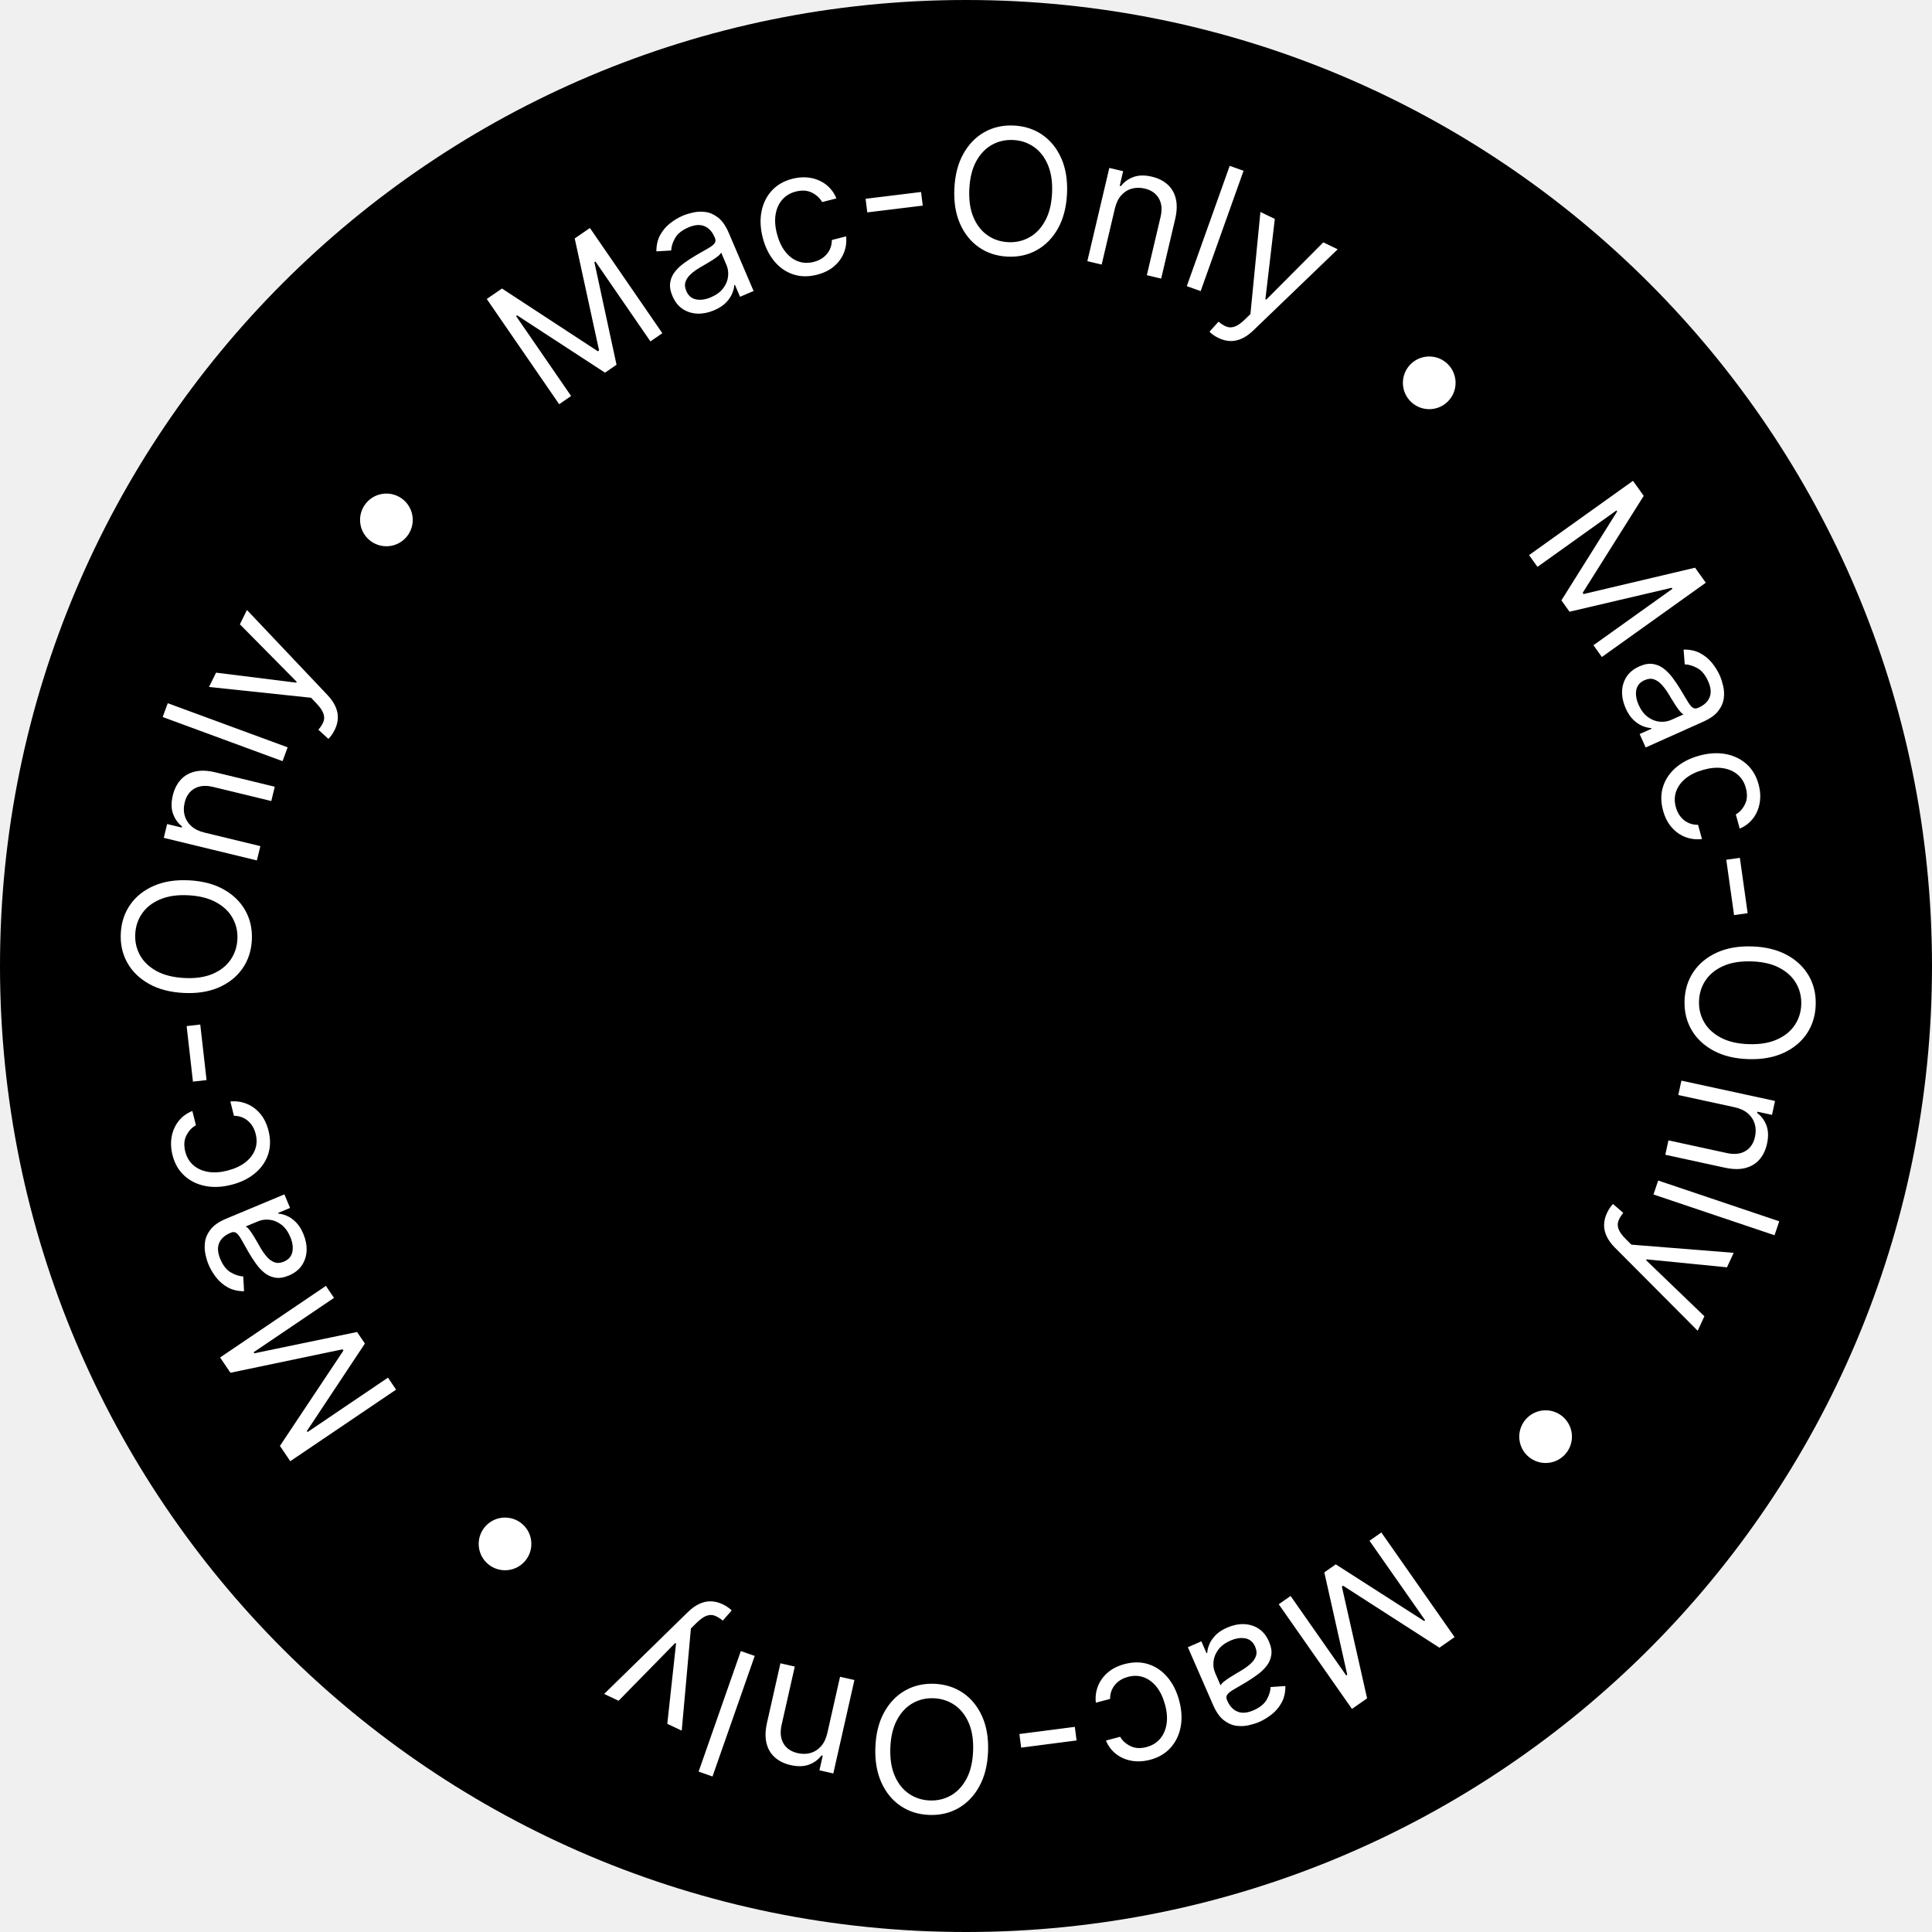
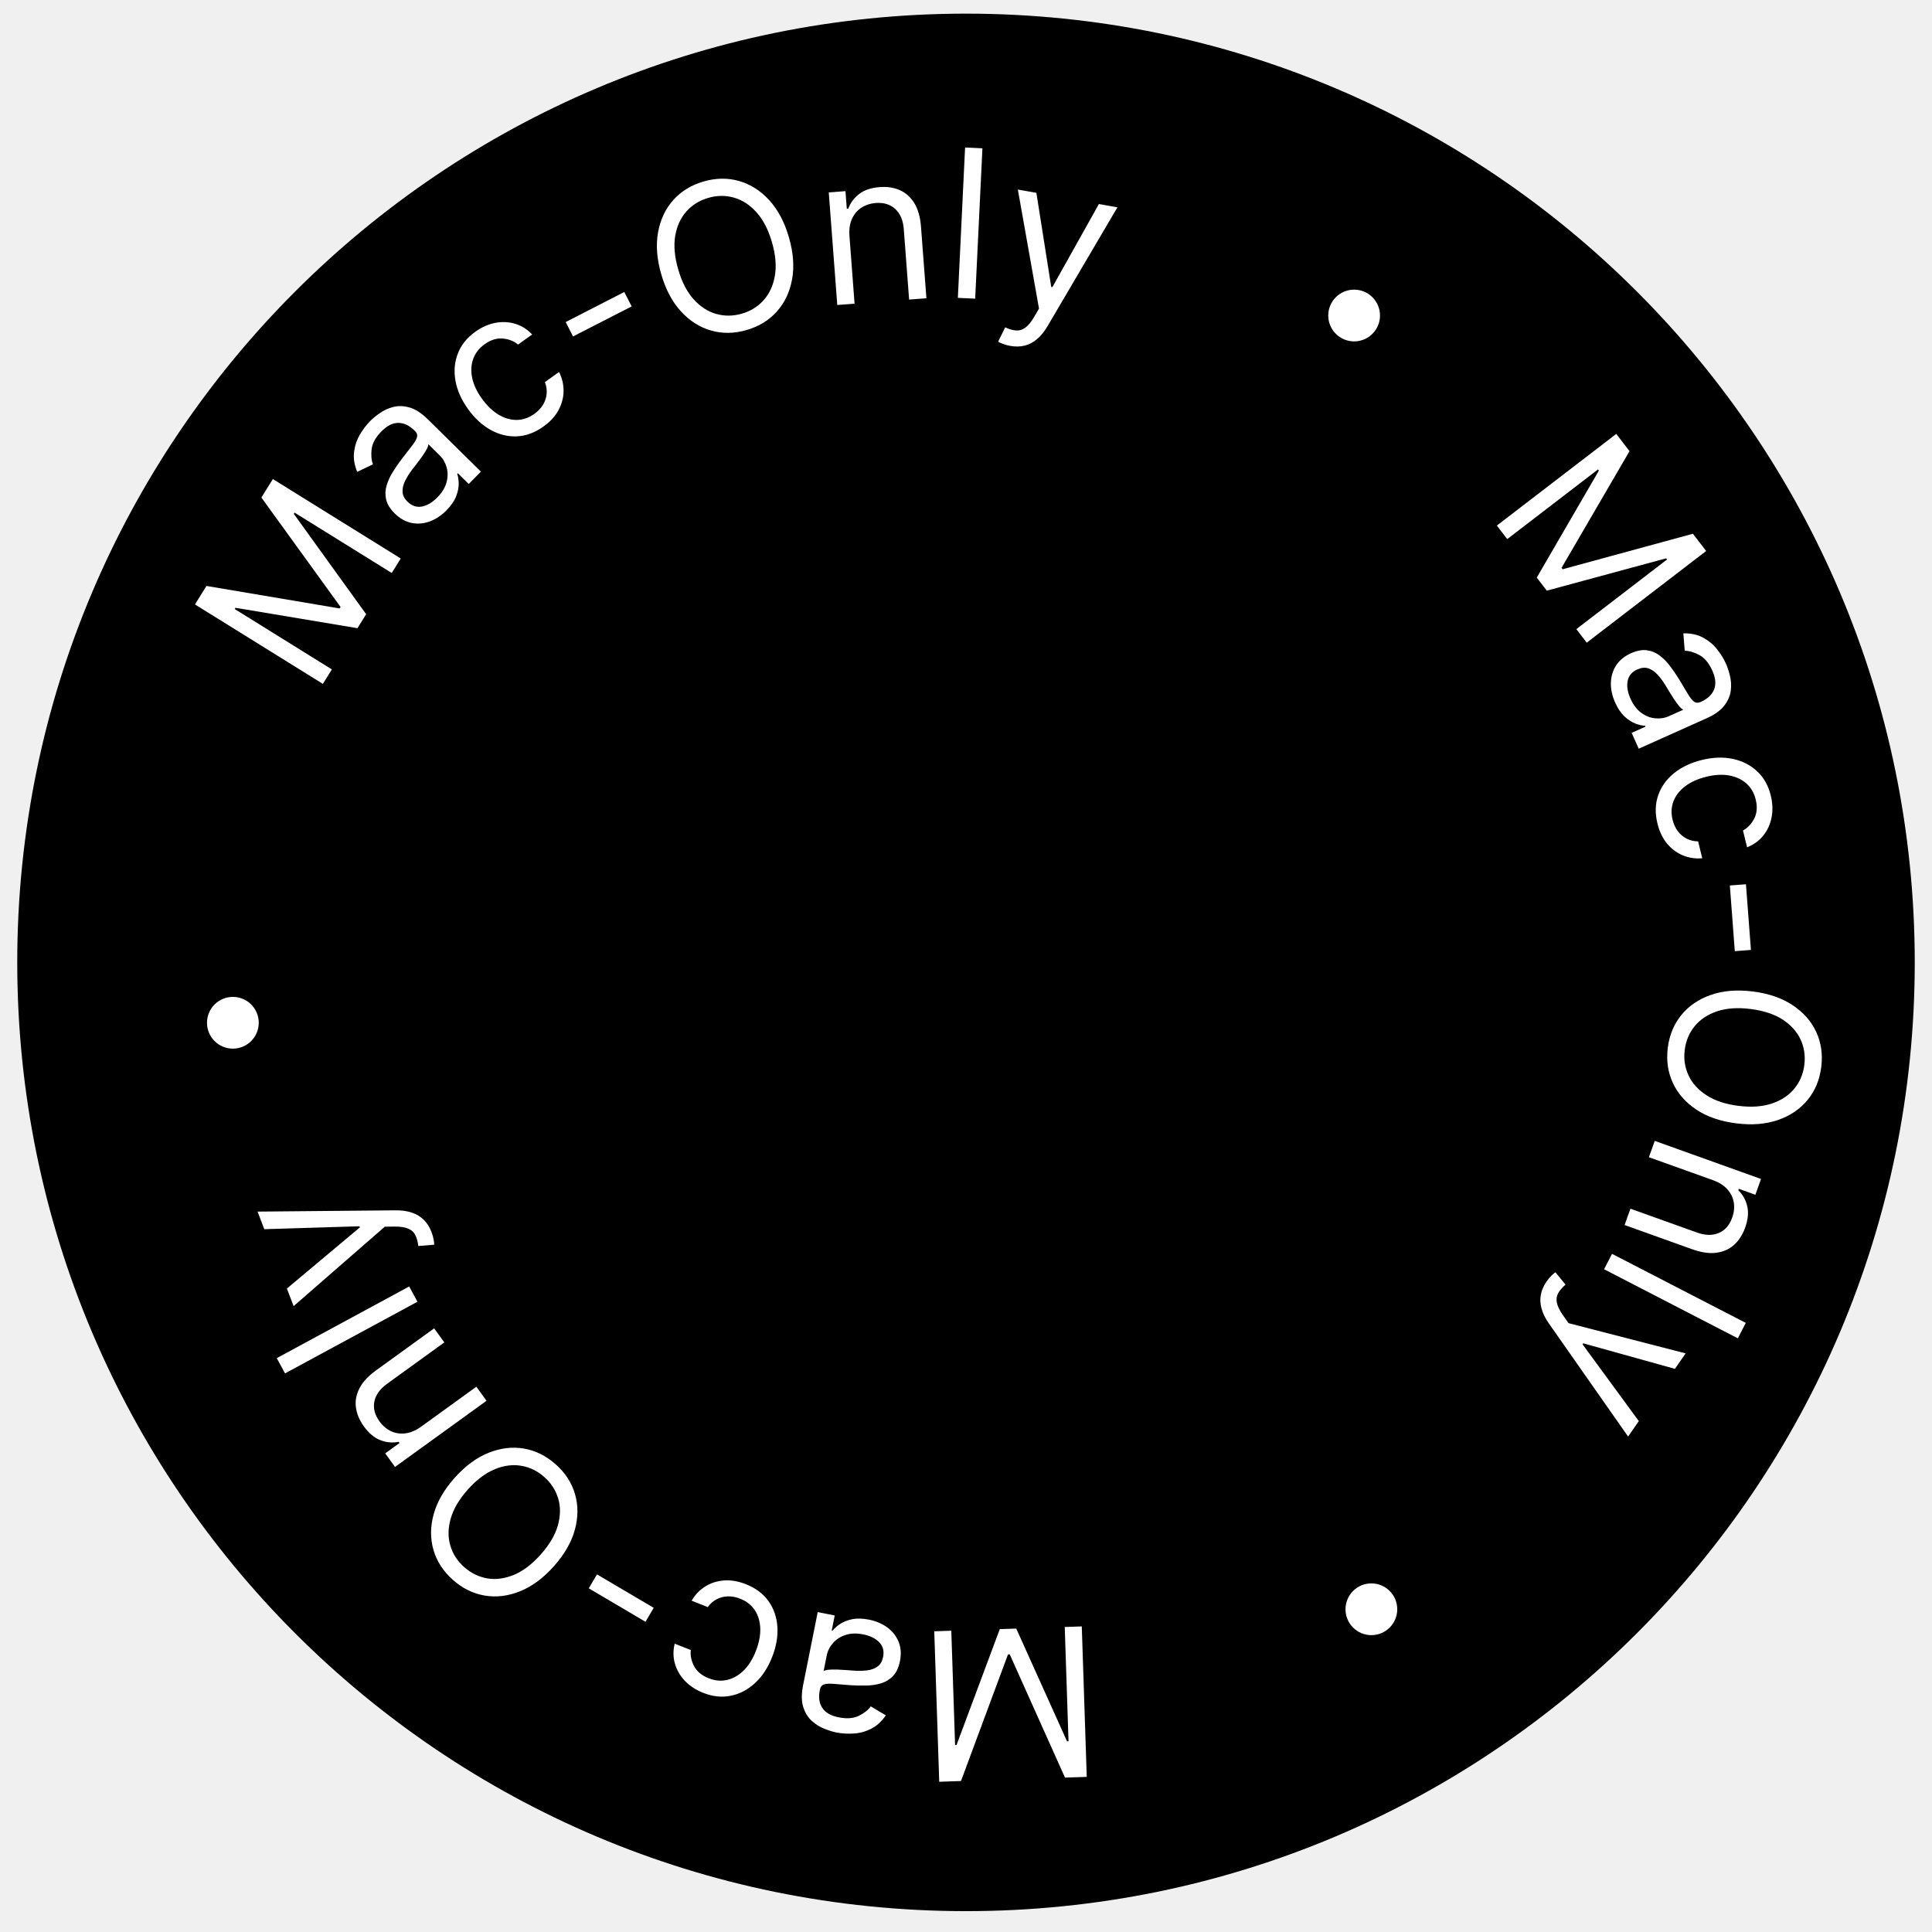
- <svg xmlns="http://www.w3.org/2000/svg" width="110" height="110" viewBox="0 0 110 110" fill="none">
-   <circle cx="55" cy="55" r="55" fill="black" />
-   <path d="M82.818 93.21L81.956 93.813L76.47 90.284L76.4 90.333L77.837 96.696L76.975 97.299L72.806 91.34L73.481 90.868L76.649 95.395L76.707 95.354L75.401 89.524L76.053 89.068L81.083 92.292L81.141 92.251L77.973 87.724L78.648 87.252L82.818 93.21ZM69.872 92.668C70.189 92.53 70.502 92.464 70.812 92.471C71.124 92.479 71.405 92.564 71.656 92.726C71.909 92.889 72.106 93.134 72.248 93.46C72.373 93.746 72.418 94.003 72.383 94.23C72.349 94.459 72.259 94.666 72.115 94.85C71.971 95.035 71.796 95.202 71.59 95.351C71.382 95.504 71.169 95.646 70.951 95.778C70.664 95.949 70.43 96.086 70.25 96.188C70.069 96.293 69.945 96.389 69.881 96.477C69.813 96.566 69.807 96.672 69.861 96.796L69.872 96.822C70.012 97.143 70.209 97.354 70.463 97.455C70.714 97.557 71.016 97.531 71.37 97.377C71.737 97.217 71.989 97.011 72.127 96.759C72.265 96.508 72.337 96.272 72.342 96.053L73.185 95.995C73.187 96.356 73.117 96.668 72.974 96.932C72.829 97.199 72.643 97.423 72.414 97.603C72.184 97.786 71.943 97.932 71.692 98.042C71.531 98.112 71.338 98.173 71.113 98.225C70.886 98.28 70.65 98.292 70.403 98.26C70.155 98.229 69.914 98.124 69.68 97.944C69.447 97.764 69.243 97.476 69.07 97.079L67.632 93.786L68.4 93.45L68.695 94.127L68.734 94.11C68.739 93.979 68.775 93.825 68.843 93.648C68.91 93.472 69.026 93.296 69.19 93.121C69.354 92.946 69.581 92.795 69.872 92.668ZM70.056 93.409C69.752 93.542 69.522 93.713 69.366 93.924C69.208 94.135 69.117 94.358 69.093 94.593C69.067 94.829 69.099 95.052 69.19 95.26L69.497 95.963C69.513 95.909 69.568 95.842 69.665 95.761C69.76 95.684 69.874 95.602 70.007 95.515C70.138 95.432 70.268 95.352 70.395 95.276C70.52 95.203 70.622 95.143 70.7 95.097C70.888 94.983 71.056 94.859 71.204 94.725C71.351 94.594 71.452 94.448 71.508 94.286C71.563 94.128 71.548 93.951 71.463 93.756C71.346 93.489 71.159 93.33 70.902 93.28C70.644 93.233 70.362 93.276 70.056 93.409ZM64.027 94.746C64.522 94.615 64.978 94.618 65.397 94.756C65.816 94.894 66.176 95.143 66.477 95.501C66.779 95.859 66.999 96.302 67.139 96.828C67.282 97.363 67.309 97.862 67.222 98.324C67.132 98.788 66.941 99.184 66.648 99.509C66.353 99.838 65.968 100.065 65.492 100.192C65.122 100.29 64.769 100.311 64.435 100.253C64.102 100.195 63.807 100.067 63.551 99.871C63.295 99.674 63.101 99.418 62.967 99.1L63.777 98.885C63.903 99.108 64.097 99.284 64.359 99.413C64.619 99.545 64.928 99.563 65.285 99.468C65.6 99.384 65.855 99.228 66.049 99C66.242 98.775 66.365 98.496 66.418 98.163C66.47 97.833 66.443 97.469 66.337 97.071C66.228 96.664 66.07 96.326 65.862 96.058C65.651 95.791 65.405 95.605 65.125 95.501C64.843 95.397 64.541 95.388 64.221 95.474C64.011 95.53 63.829 95.617 63.677 95.736C63.525 95.855 63.408 95.999 63.325 96.168C63.243 96.337 63.202 96.524 63.203 96.73L62.393 96.945C62.356 96.622 62.395 96.311 62.509 96.014C62.622 95.719 62.806 95.46 63.062 95.235C63.317 95.013 63.638 94.85 64.027 94.746ZM58.141 99.503L58.04 98.728L61.196 98.32L61.296 99.094L58.141 99.503ZM49.84 99.478C49.87 98.711 50.034 98.054 50.332 97.507C50.63 96.959 51.027 96.543 51.521 96.259C52.015 95.975 52.572 95.844 53.192 95.868C53.812 95.892 54.357 96.065 54.828 96.386C55.299 96.707 55.662 97.153 55.917 97.722C56.173 98.29 56.285 98.958 56.256 99.725C56.227 100.491 56.063 101.148 55.764 101.696C55.466 102.244 55.07 102.659 54.575 102.944C54.081 103.228 53.524 103.358 52.904 103.334C52.285 103.31 51.739 103.138 51.268 102.816C50.797 102.495 50.434 102.05 50.179 101.481C49.924 100.912 49.811 100.244 49.84 99.478ZM50.692 99.51C50.668 100.14 50.753 100.675 50.946 101.116C51.138 101.557 51.408 101.895 51.757 102.131C52.103 102.368 52.496 102.494 52.936 102.511C53.376 102.528 53.779 102.432 54.145 102.223C54.508 102.015 54.803 101.698 55.031 101.273C55.256 100.848 55.38 100.321 55.404 99.692C55.429 99.063 55.345 98.528 55.154 98.087C54.96 97.646 54.69 97.307 54.343 97.071C53.995 96.835 53.6 96.708 53.16 96.691C52.72 96.674 52.319 96.77 51.955 96.979C51.589 97.188 51.294 97.504 51.069 97.929C50.842 98.354 50.716 98.881 50.692 99.51ZM47.106 98.669L47.829 95.468L48.647 95.653L47.445 100.973L46.655 100.795L46.843 99.963L46.774 99.948C46.588 100.19 46.35 100.364 46.059 100.471C45.767 100.58 45.42 100.589 45.019 100.498C44.658 100.417 44.36 100.272 44.123 100.063C43.886 99.856 43.726 99.587 43.643 99.255C43.559 98.926 43.569 98.535 43.671 98.082L44.434 94.701L45.252 94.886L44.501 98.211C44.407 98.629 44.442 98.979 44.606 99.262C44.77 99.546 45.041 99.731 45.42 99.817C45.681 99.876 45.927 99.872 46.158 99.805C46.387 99.738 46.585 99.609 46.751 99.418C46.918 99.228 47.036 98.978 47.106 98.669ZM39.776 100.868L42.18 94.004L42.971 94.281L40.567 101.145L39.776 100.868ZM41.15 91.342C41.278 91.403 41.388 91.468 41.478 91.537C41.569 91.604 41.63 91.656 41.659 91.694L41.151 92.27C40.989 92.136 40.834 92.042 40.687 91.988C40.54 91.934 40.385 91.938 40.222 91.999C40.058 92.058 39.871 92.191 39.66 92.398L39.337 92.716L38.815 98.535L37.993 98.146L38.491 93.573L38.44 93.549L35.22 96.834L34.398 96.445L39.164 91.786C39.379 91.576 39.595 91.42 39.813 91.319C40.032 91.216 40.253 91.167 40.476 91.173C40.696 91.177 40.921 91.234 41.15 91.342Z" fill="white" />
-   <path d="M16.527 83.195L15.938 82.324L19.553 76.895L19.506 76.824L13.12 78.159L12.531 77.289L18.555 73.214L19.017 73.896L14.44 76.992L14.48 77.051L20.33 75.838L20.776 76.496L17.473 81.475L17.512 81.534L22.089 78.438L22.551 79.12L16.527 83.195ZM17.274 70.259C17.407 70.578 17.468 70.893 17.457 71.203C17.443 71.514 17.353 71.794 17.188 72.043C17.02 72.292 16.773 72.486 16.445 72.623C16.157 72.743 15.899 72.784 15.673 72.745C15.444 72.707 15.239 72.615 15.056 72.468C14.874 72.321 14.71 72.143 14.564 71.934C14.415 71.725 14.276 71.51 14.148 71.289C13.981 70.999 13.848 70.764 13.749 70.582C13.646 70.399 13.552 70.274 13.465 70.208C13.377 70.139 13.271 70.131 13.147 70.183L13.121 70.194C12.797 70.329 12.583 70.522 12.478 70.774C12.372 71.024 12.393 71.327 12.542 71.683C12.696 72.052 12.898 72.308 13.148 72.45C13.397 72.592 13.631 72.667 13.85 72.676L13.895 73.519C13.534 73.516 13.223 73.441 12.961 73.293C12.697 73.145 12.476 72.955 12.3 72.723C12.12 72.49 11.977 72.247 11.872 71.994C11.804 71.832 11.746 71.638 11.698 71.412C11.646 71.185 11.639 70.948 11.674 70.702C11.709 70.454 11.818 70.215 12.002 69.984C12.185 69.754 12.476 69.555 12.876 69.388L16.192 68.002L16.515 68.775L15.834 69.06L15.85 69.099C15.981 69.106 16.134 69.145 16.31 69.215C16.486 69.285 16.66 69.404 16.832 69.57C17.004 69.737 17.152 69.966 17.274 70.259ZM16.53 70.432C16.402 70.126 16.234 69.893 16.027 69.734C15.818 69.572 15.596 69.477 15.361 69.45C15.126 69.42 14.903 69.449 14.693 69.537L13.986 69.832C14.039 69.849 14.105 69.906 14.184 70.003C14.26 70.1 14.341 70.215 14.425 70.349C14.506 70.482 14.584 70.613 14.658 70.741C14.729 70.868 14.787 70.97 14.833 71.049C14.943 71.239 15.064 71.409 15.196 71.559C15.325 71.708 15.47 71.811 15.63 71.87C15.788 71.927 15.965 71.915 16.161 71.833C16.43 71.721 16.591 71.536 16.646 71.28C16.697 71.022 16.659 70.74 16.53 70.432ZM15.289 64.383C15.412 64.879 15.402 65.335 15.257 65.752C15.112 66.169 14.858 66.525 14.495 66.82C14.132 67.116 13.686 67.33 13.158 67.461C12.62 67.596 12.121 67.615 11.661 67.52C11.198 67.423 10.806 67.226 10.485 66.928C10.161 66.628 9.94 66.239 9.821 65.761C9.728 65.389 9.713 65.036 9.776 64.704C9.84 64.371 9.972 64.078 10.172 63.825C10.373 63.573 10.633 63.382 10.952 63.254L11.155 64.067C10.929 64.189 10.75 64.38 10.617 64.64C10.481 64.898 10.458 65.207 10.548 65.565C10.627 65.882 10.779 66.139 11.004 66.337C11.226 66.533 11.503 66.66 11.835 66.719C12.164 66.776 12.528 66.755 12.928 66.655C13.336 66.553 13.677 66.4 13.948 66.196C14.218 65.989 14.408 65.747 14.517 65.468C14.625 65.188 14.639 64.886 14.558 64.565C14.506 64.353 14.421 64.171 14.305 64.017C14.188 63.863 14.046 63.743 13.878 63.658C13.711 63.573 13.524 63.53 13.319 63.527L13.116 62.714C13.44 62.682 13.749 62.726 14.045 62.845C14.338 62.962 14.595 63.15 14.816 63.41C15.034 63.668 15.191 63.992 15.289 64.383ZM10.626 58.421L11.402 58.333L11.761 61.495L10.985 61.583L10.626 58.421ZM10.783 50.123C11.548 50.164 12.203 50.338 12.746 50.645C13.289 50.952 13.698 51.355 13.975 51.854C14.251 52.352 14.372 52.911 14.338 53.531C14.305 54.15 14.124 54.693 13.795 55.158C13.466 55.624 13.015 55.98 12.442 56.227C11.869 56.473 11.2 56.575 10.434 56.533C9.668 56.492 9.014 56.318 8.471 56.011C7.928 55.704 7.518 55.301 7.242 54.802C6.966 54.303 6.844 53.745 6.878 53.125C6.912 52.506 7.093 51.963 7.422 51.497C7.75 51.032 8.201 50.676 8.774 50.429C9.347 50.183 10.017 50.081 10.783 50.123ZM10.736 50.974C10.107 50.939 9.571 51.016 9.127 51.203C8.683 51.387 8.34 51.652 8.099 51.997C7.857 52.339 7.724 52.73 7.701 53.17C7.677 53.609 7.766 54.014 7.969 54.383C8.172 54.75 8.484 55.05 8.905 55.284C9.326 55.515 9.851 55.648 10.48 55.682C11.109 55.717 11.645 55.642 12.089 55.457C12.533 55.27 12.876 55.005 13.117 54.663C13.359 54.318 13.492 53.926 13.516 53.486C13.54 53.046 13.45 52.643 13.247 52.276C13.044 51.907 12.732 51.607 12.311 51.376C11.89 51.142 11.365 51.008 10.736 50.974ZM11.635 47.402L14.824 48.175L14.626 48.989L9.325 47.704L9.516 46.917L10.344 47.118L10.361 47.049C10.122 46.859 9.952 46.618 9.85 46.326C9.745 46.032 9.742 45.686 9.839 45.285C9.926 44.926 10.076 44.63 10.288 44.397C10.498 44.163 10.77 44.007 11.103 43.929C11.434 43.851 11.825 43.867 12.276 43.976L15.644 44.793L15.446 45.607L12.133 44.804C11.717 44.703 11.366 44.732 11.081 44.892C10.794 45.052 10.605 45.32 10.514 45.697C10.45 45.957 10.45 46.203 10.514 46.435C10.577 46.665 10.703 46.865 10.891 47.035C11.079 47.205 11.326 47.327 11.635 47.402ZM9.552 40.038L16.377 42.55L16.087 43.337L9.262 40.824L9.552 40.038ZM19.054 41.562C18.992 41.689 18.925 41.798 18.855 41.887C18.786 41.977 18.733 42.037 18.695 42.066L18.127 41.548C18.264 41.389 18.36 41.236 18.416 41.089C18.473 40.943 18.471 40.788 18.412 40.624C18.356 40.459 18.226 40.27 18.023 40.056L17.71 39.727L11.9 39.113L12.302 38.298L16.866 38.868L16.891 38.817L13.658 35.546L14.06 34.73L18.643 39.569C18.849 39.787 19.001 40.006 19.099 40.226C19.199 40.447 19.244 40.668 19.235 40.891C19.227 41.111 19.166 41.334 19.054 41.562Z" fill="white" />
-   <path d="M27.714 17.023L28.58 16.427L34.039 19.999L34.109 19.951L32.722 13.576L33.588 12.981L37.711 18.972L37.033 19.439L33.9 14.887L33.842 14.927L35.102 20.767L34.447 21.218L29.442 17.955L29.383 17.995L32.516 22.547L31.837 23.014L27.714 17.023ZM40.656 17.668C40.339 17.803 40.024 17.866 39.714 17.857C39.403 17.846 39.123 17.758 38.873 17.595C38.622 17.429 38.426 17.183 38.287 16.856C38.164 16.569 38.122 16.312 38.159 16.085C38.195 15.856 38.286 15.65 38.432 15.466C38.577 15.283 38.754 15.118 38.961 14.97C39.17 14.819 39.384 14.679 39.604 14.549C39.892 14.38 40.127 14.245 40.308 14.145C40.49 14.041 40.614 13.946 40.68 13.859C40.748 13.77 40.755 13.664 40.702 13.54L40.691 13.514C40.554 13.192 40.359 12.979 40.106 12.876C39.856 12.771 39.553 12.795 39.198 12.947C38.83 13.104 38.576 13.307 38.436 13.557C38.295 13.808 38.222 14.043 38.215 14.262L37.372 14.312C37.372 13.952 37.445 13.64 37.59 13.377C37.737 13.112 37.925 12.89 38.156 12.712C38.387 12.53 38.63 12.386 38.882 12.278C39.043 12.21 39.237 12.15 39.462 12.1C39.689 12.047 39.926 12.037 40.172 12.071C40.42 12.104 40.661 12.212 40.892 12.393C41.124 12.575 41.325 12.865 41.495 13.264L42.906 16.569L42.135 16.898L41.845 16.218L41.806 16.235C41.8 16.366 41.763 16.52 41.694 16.696C41.625 16.872 41.508 17.047 41.342 17.221C41.177 17.394 40.948 17.543 40.656 17.668ZM40.479 16.925C40.783 16.795 41.015 16.625 41.173 16.416C41.333 16.207 41.426 15.984 41.452 15.749C41.48 15.513 41.449 15.291 41.36 15.082L41.059 14.376C41.043 14.429 40.987 14.496 40.889 14.576C40.794 14.653 40.679 14.734 40.545 14.819C40.413 14.902 40.283 14.98 40.156 15.055C40.029 15.127 39.927 15.186 39.849 15.232C39.66 15.344 39.491 15.466 39.342 15.599C39.194 15.729 39.091 15.875 39.034 16.036C38.977 16.194 38.991 16.37 39.075 16.567C39.189 16.834 39.374 16.995 39.631 17.047C39.889 17.097 40.172 17.056 40.479 16.925ZM46.52 15.641C46.024 15.768 45.568 15.761 45.15 15.618C44.732 15.476 44.375 15.225 44.077 14.863C43.779 14.502 43.562 14.058 43.427 13.531C43.289 12.994 43.267 12.495 43.358 12.034C43.452 11.57 43.647 11.177 43.943 10.854C44.241 10.528 44.628 10.304 45.105 10.182C45.477 10.087 45.829 10.07 46.163 10.131C46.496 10.192 46.79 10.322 47.044 10.521C47.297 10.72 47.49 10.979 47.62 11.297L46.808 11.505C46.685 11.28 46.492 11.102 46.231 10.971C45.972 10.837 45.664 10.816 45.306 10.908C44.99 10.989 44.733 11.143 44.537 11.369C44.343 11.592 44.217 11.87 44.161 12.202C44.106 12.532 44.129 12.896 44.232 13.295C44.336 13.703 44.492 14.042 44.698 14.312C44.906 14.581 45.15 14.769 45.429 14.876C45.71 14.982 46.012 14.994 46.333 14.912C46.544 14.858 46.726 14.772 46.879 14.655C47.032 14.537 47.151 14.394 47.235 14.226C47.319 14.058 47.361 13.871 47.362 13.665L48.174 13.457C48.208 13.781 48.167 14.091 48.05 14.387C47.934 14.681 47.747 14.939 47.489 15.162C47.233 15.381 46.91 15.541 46.52 15.641ZM52.442 10.931L52.537 11.707L49.379 12.093L49.284 11.318L52.442 10.931ZM60.751 11.034C60.714 11.8 60.544 12.456 60.24 13C59.937 13.545 59.536 13.957 59.039 14.236C58.542 14.516 57.984 14.641 57.365 14.611C56.745 14.581 56.201 14.403 55.734 14.077C55.266 13.751 54.907 13.302 54.657 12.731C54.407 12.16 54.301 11.491 54.338 10.725C54.375 9.958 54.545 9.303 54.849 8.758C55.153 8.214 55.553 7.802 56.05 7.522C56.547 7.243 57.105 7.118 57.725 7.148C58.344 7.178 58.888 7.356 59.356 7.682C59.823 8.008 60.182 8.456 60.432 9.028C60.682 9.599 60.788 10.268 60.751 11.034ZM59.9 10.993C59.93 10.364 59.85 9.828 59.661 9.385C59.474 8.942 59.207 8.601 58.861 8.362C58.517 8.122 58.125 7.992 57.685 7.971C57.245 7.95 56.841 8.041 56.474 8.247C56.108 8.452 55.81 8.766 55.578 9.188C55.349 9.611 55.22 10.137 55.189 10.766C55.159 11.395 55.237 11.931 55.425 12.373C55.614 12.816 55.881 13.157 56.225 13.397C56.571 13.636 56.964 13.767 57.404 13.788C57.844 13.809 58.247 13.717 58.612 13.512C58.98 13.307 59.278 12.993 59.507 12.57C59.739 12.148 59.87 11.622 59.9 10.993ZM63.477 11.869L62.724 15.063L61.908 14.87L63.16 9.561L63.947 9.747L63.752 10.576L63.821 10.593C64.009 10.352 64.249 10.18 64.541 10.076C64.834 9.97 65.18 9.964 65.582 10.059C65.941 10.144 66.238 10.291 66.473 10.502C66.708 10.711 66.866 10.982 66.946 11.314C67.026 11.645 67.013 12.036 66.906 12.487L66.112 15.861L65.296 15.668L66.078 12.35C66.176 11.933 66.144 11.583 65.982 11.299C65.821 11.013 65.552 10.825 65.174 10.736C64.913 10.675 64.667 10.677 64.436 10.741C64.206 10.806 64.007 10.933 63.839 11.122C63.67 11.311 63.55 11.56 63.477 11.869ZM70.803 9.723L68.361 16.574L67.571 16.292L70.014 9.442L70.803 9.723ZM69.37 19.241C69.243 19.18 69.134 19.114 69.044 19.044C68.953 18.977 68.893 18.924 68.864 18.886L69.377 18.314C69.537 18.449 69.691 18.545 69.838 18.6C69.985 18.655 70.14 18.652 70.303 18.592C70.468 18.535 70.656 18.403 70.868 18.198L71.194 17.883L71.763 12.068L72.582 12.464L72.047 17.032L72.098 17.057L75.344 13.798L76.163 14.194L71.359 18.814C71.143 19.023 70.925 19.176 70.707 19.276C70.487 19.377 70.265 19.424 70.043 19.417C69.823 19.41 69.598 19.352 69.37 19.241Z" fill="white" />
-   <path d="M92.975 27.377L93.587 28.232L90.112 33.752L90.161 33.822L96.51 32.323L97.121 33.178L91.204 37.407L90.725 36.736L95.221 33.524L95.179 33.466L89.362 34.829L88.9 34.182L92.074 29.12L92.033 29.063L87.537 32.275L87.058 31.605L92.975 27.377ZM92.56 40.328C92.418 40.013 92.35 39.7 92.353 39.389C92.359 39.078 92.442 38.796 92.601 38.543C92.762 38.289 93.005 38.09 93.329 37.945C93.614 37.817 93.871 37.77 94.098 37.803C94.328 37.835 94.535 37.922 94.721 38.065C94.907 38.207 95.075 38.381 95.227 38.585C95.381 38.791 95.525 39.003 95.659 39.221C95.833 39.506 95.972 39.738 96.076 39.917C96.183 40.098 96.28 40.22 96.368 40.284C96.458 40.35 96.564 40.356 96.687 40.301L96.713 40.289C97.033 40.146 97.242 39.947 97.341 39.693C97.441 39.441 97.412 39.139 97.254 38.786C97.091 38.421 96.883 38.171 96.63 38.035C96.377 37.899 96.141 37.83 95.922 37.827L95.856 36.985C96.217 36.979 96.53 37.046 96.795 37.187C97.063 37.329 97.289 37.513 97.471 37.74C97.656 37.969 97.805 38.208 97.917 38.459C97.989 38.619 98.051 38.811 98.105 39.036C98.162 39.262 98.176 39.498 98.147 39.745C98.118 39.994 98.015 40.236 97.837 40.471C97.66 40.706 97.373 40.912 96.978 41.089L93.698 42.558L93.355 41.793L94.03 41.491L94.012 41.452C93.881 41.449 93.727 41.414 93.549 41.348C93.372 41.282 93.195 41.168 93.019 41.006C92.842 40.843 92.689 40.618 92.56 40.328ZM93.299 40.137C93.434 40.44 93.608 40.668 93.82 40.822C94.032 40.979 94.256 41.068 94.492 41.089C94.728 41.113 94.95 41.079 95.157 40.986L95.858 40.672C95.804 40.657 95.737 40.602 95.655 40.506C95.576 40.412 95.493 40.299 95.406 40.167C95.321 40.036 95.24 39.907 95.163 39.781C95.089 39.656 95.028 39.555 94.98 39.478C94.865 39.291 94.74 39.124 94.604 38.977C94.472 38.831 94.325 38.731 94.163 38.677C94.004 38.623 93.827 38.64 93.633 38.727C93.367 38.846 93.21 39.034 93.162 39.292C93.117 39.551 93.163 39.833 93.299 40.137ZM94.689 46.155C94.554 45.662 94.553 45.205 94.688 44.785C94.823 44.365 95.068 44.002 95.424 43.698C95.78 43.394 96.22 43.17 96.745 43.025C97.279 42.878 97.778 42.846 98.24 42.93C98.706 43.016 99.102 43.204 99.43 43.494C99.761 43.786 99.992 44.169 100.123 44.644C100.224 45.014 100.248 45.366 100.192 45.7C100.137 46.035 100.012 46.331 99.818 46.588C99.624 46.845 99.368 47.042 99.052 47.178L98.83 46.37C99.053 46.242 99.227 46.047 99.354 45.784C99.483 45.522 99.499 45.214 99.4 44.858C99.314 44.542 99.156 44.289 98.926 44.097C98.699 43.906 98.419 43.786 98.086 43.735C97.756 43.686 97.392 43.716 96.995 43.826C96.589 43.937 96.252 44.099 95.986 44.309C95.721 44.523 95.537 44.77 95.435 45.051C95.334 45.334 95.327 45.635 95.415 45.955C95.473 46.165 95.562 46.345 95.682 46.496C95.802 46.647 95.947 46.764 96.117 46.844C96.287 46.925 96.474 46.965 96.68 46.962L96.902 47.77C96.579 47.81 96.269 47.774 95.97 47.662C95.675 47.552 95.413 47.37 95.186 47.115C94.962 46.863 94.796 46.543 94.689 46.155ZM99.504 51.993L98.73 52.102L98.287 48.951L99.061 48.842L99.504 51.993ZM99.547 60.302C98.781 60.279 98.122 60.12 97.572 59.826C97.022 59.532 96.603 59.139 96.315 58.648C96.027 58.156 95.892 57.6 95.911 56.98C95.93 56.36 96.098 55.813 96.416 55.339C96.734 54.866 97.176 54.499 97.743 54.239C98.31 53.98 98.977 53.861 99.743 53.885C100.51 53.908 101.168 54.067 101.718 54.361C102.268 54.655 102.687 55.048 102.976 55.54C103.264 56.032 103.398 56.588 103.379 57.208C103.36 57.828 103.192 58.374 102.874 58.848C102.557 59.321 102.115 59.688 101.548 59.948C100.981 60.208 100.314 60.326 99.547 60.302ZM99.573 59.45C100.203 59.47 100.737 59.381 101.177 59.183C101.616 58.988 101.952 58.715 102.186 58.365C102.419 58.017 102.542 57.623 102.556 57.183C102.569 56.742 102.47 56.34 102.259 55.976C102.047 55.614 101.728 55.322 101.301 55.098C100.875 54.876 100.347 54.756 99.717 54.737C99.088 54.718 98.553 54.806 98.114 55.001C97.674 55.198 97.338 55.471 97.105 55.819C96.871 56.169 96.748 56.565 96.735 57.005C96.721 57.445 96.82 57.846 97.032 58.208C97.243 58.572 97.562 58.864 97.989 59.086C98.416 59.31 98.944 59.431 99.573 59.45ZM98.761 63.042L95.554 62.346L95.732 61.527L101.062 62.684L100.891 63.476L100.058 63.295L100.043 63.364C100.286 63.548 100.463 63.785 100.572 64.075C100.683 64.366 100.695 64.712 100.608 65.115C100.529 65.476 100.387 65.775 100.18 66.014C99.975 66.253 99.707 66.415 99.376 66.501C99.048 66.587 98.656 66.581 98.203 66.483L94.816 65.747L94.994 64.928L98.325 65.651C98.744 65.742 99.094 65.704 99.375 65.538C99.658 65.371 99.841 65.099 99.923 64.719C99.98 64.458 99.974 64.212 99.905 63.981C99.836 63.753 99.706 63.556 99.514 63.391C99.322 63.226 99.071 63.11 98.761 63.042ZM101.035 70.33L94.143 68.009L94.41 67.215L101.303 69.536L101.035 70.33ZM91.493 69.065C91.553 68.936 91.617 68.826 91.685 68.735C91.751 68.643 91.802 68.582 91.84 68.552L92.421 69.055C92.288 69.218 92.196 69.374 92.143 69.522C92.091 69.669 92.096 69.825 92.159 69.987C92.22 70.15 92.354 70.336 92.563 70.544L92.884 70.865L98.708 71.331L98.327 72.156L93.749 71.702L93.726 71.754L97.041 74.942L96.66 75.768L91.956 71.046C91.744 70.834 91.586 70.619 91.483 70.402C91.377 70.184 91.327 69.963 91.33 69.741C91.333 69.52 91.387 69.295 91.493 69.065Z" fill="white" />
-   <circle cx="88" cy="81.797" r="1.5" fill="white" />
-   <circle cx="28.754" cy="87.904" r="1.5" fill="white" />
-   <circle cx="22" cy="29.602" r="1.5" fill="white" />
-   <circle cx="81.375" cy="21.797" r="1.5" fill="white" />
+ <svg xmlns="http://www.w3.org/2000/svg" width="112" height="112" viewBox="0 0 112 112" fill="none">
+   <circle cx="56" cy="55.791" r="55" fill="black" />
+   <path d="M63 103.008L61.739 103.049L58.536 95.907L58.434 95.91L55.709 103.248L54.448 103.29L54.16 94.567L55.148 94.535L55.367 101.162L55.452 101.159L57.959 94.442L58.913 94.41L61.858 100.948L61.943 100.945L61.724 94.318L62.712 94.285L63 103.008ZM50.375 93.892C50.782 93.974 51.136 94.124 51.437 94.344C51.737 94.566 51.956 94.843 52.092 95.174C52.228 95.509 52.254 95.885 52.17 96.303C52.097 96.67 51.965 96.954 51.774 97.153C51.583 97.356 51.353 97.498 51.085 97.58C50.816 97.663 50.529 97.707 50.224 97.712C49.915 97.72 49.608 97.714 49.302 97.693C48.902 97.665 48.578 97.64 48.331 97.616C48.08 97.595 47.893 97.605 47.769 97.647C47.642 97.688 47.562 97.788 47.531 97.947L47.524 97.981C47.441 98.393 47.49 98.736 47.67 99.009C47.847 99.282 48.163 99.464 48.617 99.555C49.088 99.649 49.477 99.62 49.786 99.467C50.095 99.315 50.327 99.132 50.482 98.92L51.351 99.442C51.106 99.798 50.823 100.057 50.501 100.219C50.175 100.382 49.838 100.474 49.489 100.494C49.137 100.517 48.8 100.496 48.477 100.431C48.27 100.39 48.038 100.317 47.781 100.214C47.52 100.112 47.28 99.961 47.059 99.761C46.836 99.559 46.671 99.29 46.564 98.953C46.458 98.616 46.456 98.193 46.558 97.683L47.404 93.454L48.39 93.651L48.216 94.521L48.266 94.531C48.361 94.405 48.502 94.278 48.69 94.15C48.877 94.023 49.112 93.929 49.394 93.87C49.675 93.81 50.002 93.818 50.375 93.892ZM50.048 94.748C49.658 94.67 49.314 94.681 49.016 94.781C48.715 94.88 48.472 95.037 48.287 95.252C48.099 95.466 47.978 95.707 47.925 95.975L47.745 96.877C47.796 96.836 47.897 96.808 48.048 96.795C48.195 96.784 48.364 96.781 48.553 96.787C48.74 96.796 48.922 96.806 49.099 96.818C49.273 96.833 49.414 96.843 49.523 96.851C49.786 96.868 50.036 96.862 50.274 96.832C50.509 96.803 50.709 96.729 50.875 96.608C51.038 96.49 51.144 96.306 51.194 96.055C51.263 95.713 51.188 95.428 50.97 95.202C50.748 94.978 50.441 94.827 50.048 94.748ZM43.239 91.837C43.809 92.062 44.248 92.391 44.554 92.823C44.86 93.255 45.03 93.751 45.066 94.312C45.101 94.873 44.999 95.457 44.759 96.065C44.515 96.683 44.187 97.184 43.773 97.567C43.355 97.953 42.889 98.198 42.374 98.303C41.855 98.41 41.321 98.355 40.772 98.138C40.343 97.969 39.989 97.738 39.708 97.444C39.427 97.15 39.233 96.817 39.126 96.445C39.019 96.073 39.015 95.686 39.112 95.285L40.047 95.654C40.009 95.96 40.071 96.268 40.232 96.579C40.39 96.891 40.675 97.129 41.087 97.292C41.452 97.436 41.809 97.466 42.159 97.385C42.505 97.304 42.823 97.123 43.112 96.84C43.397 96.558 43.63 96.187 43.811 95.728C43.997 95.257 44.084 94.818 44.074 94.411C44.061 94.003 43.956 93.648 43.76 93.348C43.562 93.047 43.277 92.823 42.907 92.677C42.664 92.582 42.427 92.537 42.195 92.543C41.964 92.549 41.748 92.605 41.548 92.709C41.348 92.814 41.175 92.965 41.029 93.164L40.094 92.795C40.288 92.457 40.547 92.185 40.869 91.979C41.188 91.775 41.551 91.655 41.959 91.621C42.363 91.588 42.789 91.66 43.239 91.837ZM34.132 92.076L34.608 91.268L37.897 93.208L37.42 94.015L34.132 92.076ZM26.357 85.67C26.97 84.983 27.624 84.501 28.318 84.222C29.013 83.943 29.697 83.861 30.372 83.975C31.046 84.09 31.661 84.395 32.217 84.891C32.772 85.386 33.145 85.963 33.335 86.62C33.525 87.277 33.521 87.966 33.323 88.688C33.124 89.409 32.718 90.114 32.106 90.8C31.493 91.487 30.839 91.97 30.145 92.249C29.45 92.528 28.766 92.61 28.091 92.495C27.417 92.38 26.802 92.075 26.247 91.58C25.691 91.084 25.318 90.508 25.128 89.851C24.938 89.193 24.942 88.504 25.14 87.782C25.339 87.061 25.744 86.357 26.357 85.67ZM27.12 86.351C26.617 86.915 26.287 87.475 26.129 88.031C25.97 88.585 25.961 89.105 26.103 89.59C26.243 90.073 26.511 90.49 26.905 90.842C27.299 91.194 27.745 91.413 28.243 91.5C28.739 91.584 29.254 91.517 29.789 91.297C30.321 91.076 30.839 90.683 31.343 90.119C31.846 89.555 32.177 88.996 32.337 88.442C32.494 87.886 32.503 87.366 32.363 86.883C32.221 86.398 31.952 85.98 31.558 85.628C31.164 85.276 30.719 85.058 30.223 84.974C29.725 84.887 29.21 84.955 28.677 85.176C28.143 85.396 27.624 85.787 27.12 86.351ZM24.424 82.698L27.615 80.39L28.204 81.205L22.9 85.04L22.331 84.253L23.16 83.654L23.11 83.585C22.751 83.655 22.398 83.623 22.051 83.488C21.702 83.355 21.383 83.088 21.093 82.687C20.834 82.328 20.68 81.96 20.633 81.585C20.583 81.21 20.652 80.841 20.841 80.477C21.028 80.114 21.347 79.769 21.798 79.443L25.168 77.006L25.757 77.821L22.442 80.218C22.026 80.519 21.779 80.862 21.703 81.247C21.625 81.633 21.722 82.015 21.995 82.392C22.183 82.653 22.408 82.844 22.669 82.968C22.928 83.089 23.208 83.13 23.51 83.091C23.811 83.052 24.116 82.921 24.424 82.698ZM16.045 78.732L23.721 74.578L24.2 75.463L16.524 79.617L16.045 78.732ZM25.018 71.429C25.078 71.588 25.119 71.736 25.14 71.871C25.164 72.004 25.173 72.1 25.167 72.157L24.248 72.233C24.22 71.983 24.164 71.773 24.081 71.604C23.998 71.435 23.861 71.309 23.669 71.228C23.478 71.142 23.206 71.101 22.852 71.106L22.307 71.113L17.021 75.718L16.632 74.698L20.863 71.152L20.838 71.088L15.321 71.258L14.932 70.238L22.93 70.164C23.291 70.16 23.607 70.205 23.88 70.299C24.156 70.391 24.387 70.532 24.575 70.722C24.762 70.909 24.91 71.145 25.018 71.429Z" fill="white" />
+   <path d="M11.303 35.04L11.969 33.968L19.688 35.272L19.742 35.185L15.153 28.843L15.819 27.771L23.232 32.377L22.71 33.217L17.078 29.718L17.033 29.79L21.226 35.606L20.722 36.417L13.651 35.234L13.606 35.306L19.238 38.806L18.716 39.645L11.303 35.04ZM25.882 29.586C25.591 29.881 25.271 30.094 24.922 30.225C24.572 30.354 24.22 30.385 23.868 30.317C23.514 30.247 23.185 30.063 22.882 29.764C22.615 29.5 22.45 29.234 22.388 28.965C22.324 28.695 22.331 28.424 22.409 28.155C22.488 27.885 22.608 27.621 22.771 27.363C22.934 27.1 23.108 26.847 23.293 26.603C23.536 26.284 23.735 26.027 23.89 25.833C24.046 25.635 24.14 25.473 24.173 25.346C24.209 25.217 24.169 25.096 24.053 24.982L24.029 24.958C23.73 24.663 23.416 24.516 23.089 24.516C22.763 24.514 22.438 24.678 22.113 25.008C21.776 25.35 21.586 25.692 21.544 26.034C21.503 26.375 21.528 26.669 21.62 26.916L20.707 27.356C20.544 26.956 20.483 26.576 20.524 26.218C20.566 25.857 20.674 25.524 20.849 25.222C21.023 24.915 21.226 24.645 21.458 24.41C21.605 24.26 21.793 24.106 22.021 23.948C22.249 23.786 22.507 23.667 22.796 23.593C23.087 23.517 23.402 23.526 23.742 23.622C24.082 23.718 24.438 23.949 24.808 24.314L27.879 27.341L27.173 28.058L26.541 27.435L26.506 27.472C26.559 27.62 26.587 27.808 26.591 28.035C26.595 28.262 26.544 28.509 26.44 28.777C26.335 29.045 26.149 29.314 25.882 29.586ZM25.346 28.842C25.625 28.559 25.805 28.265 25.885 27.961C25.968 27.655 25.97 27.366 25.891 27.093C25.815 26.819 25.68 26.586 25.485 26.394L24.83 25.748C24.837 25.814 24.804 25.914 24.733 26.047C24.661 26.176 24.571 26.318 24.462 26.474C24.352 26.625 24.244 26.772 24.136 26.913C24.029 27.05 23.942 27.163 23.876 27.249C23.717 27.459 23.585 27.672 23.48 27.888C23.375 28.1 23.328 28.308 23.337 28.513C23.346 28.714 23.442 28.904 23.624 29.083C23.873 29.329 24.152 29.422 24.461 29.364C24.77 29.301 25.065 29.127 25.346 28.842ZM31.503 24.727C31.004 25.084 30.49 25.273 29.961 25.296C29.432 25.318 28.923 25.191 28.433 24.917C27.943 24.642 27.508 24.239 27.128 23.707C26.741 23.167 26.499 22.618 26.402 22.063C26.305 21.503 26.353 20.978 26.544 20.489C26.736 19.995 27.072 19.577 27.553 19.233C27.927 18.965 28.314 18.793 28.713 18.717C29.113 18.641 29.498 18.659 29.868 18.771C30.238 18.883 30.566 19.089 30.85 19.389L30.032 19.974C29.796 19.776 29.504 19.66 29.155 19.627C28.807 19.59 28.453 19.7 28.092 19.958C27.773 20.186 27.553 20.469 27.432 20.807C27.311 21.142 27.291 21.507 27.372 21.903C27.454 22.295 27.638 22.692 27.926 23.095C28.22 23.506 28.541 23.818 28.888 24.03C29.238 24.241 29.593 24.346 29.951 24.344C30.312 24.341 30.654 24.223 30.978 23.992C31.191 23.84 31.357 23.665 31.477 23.467C31.598 23.269 31.669 23.058 31.689 22.833C31.71 22.609 31.677 22.381 31.589 22.151L32.407 21.566C32.585 21.913 32.673 22.278 32.671 22.66C32.669 23.039 32.572 23.409 32.38 23.77C32.188 24.127 31.896 24.446 31.503 24.727ZM36.191 16.928L36.618 17.763L33.221 19.504L32.793 18.67L36.191 16.928ZM45.733 13.754C45.99 14.638 46.052 15.448 45.919 16.185C45.787 16.921 45.493 17.545 45.037 18.056C44.582 18.566 43.997 18.925 43.282 19.133C42.567 19.34 41.881 19.35 41.223 19.162C40.565 18.974 39.983 18.605 39.477 18.053C38.971 17.502 38.59 16.784 38.334 15.9C38.077 15.016 38.015 14.206 38.148 13.469C38.28 12.733 38.574 12.109 39.029 11.599C39.485 11.088 40.07 10.729 40.785 10.522C41.499 10.314 42.186 10.305 42.844 10.492C43.502 10.68 44.084 11.05 44.59 11.601C45.096 12.152 45.477 12.87 45.733 13.754ZM44.751 14.039C44.541 13.313 44.241 12.736 43.854 12.307C43.469 11.877 43.033 11.594 42.547 11.457C42.063 11.319 41.568 11.324 41.06 11.471C40.553 11.618 40.13 11.88 39.792 12.256C39.458 12.631 39.241 13.104 39.143 13.673C39.048 14.242 39.105 14.89 39.316 15.615C39.526 16.341 39.824 16.919 40.209 17.349C40.597 17.777 41.032 18.061 41.516 18.198C42.002 18.335 42.499 18.33 43.007 18.183C43.514 18.036 43.935 17.775 44.27 17.4C44.608 17.024 44.824 16.551 44.92 15.982C45.018 15.412 44.961 14.765 44.751 14.039ZM49.244 13.679L49.54 17.605L48.538 17.681L48.044 11.154L49.013 11.081L49.09 12.101L49.175 12.095C49.303 11.752 49.515 11.468 49.812 11.243C50.108 11.015 50.503 10.883 50.995 10.846C51.437 10.812 51.831 10.874 52.176 11.03C52.521 11.184 52.799 11.436 53.011 11.787C53.223 12.136 53.349 12.588 53.391 13.143L53.705 17.291L52.702 17.366L52.394 13.287C52.355 12.774 52.192 12.385 51.904 12.119C51.615 11.85 51.239 11.733 50.775 11.768C50.455 11.793 50.174 11.884 49.932 12.042C49.693 12.199 49.512 12.417 49.387 12.694C49.263 12.971 49.215 13.299 49.244 13.679ZM56.952 8.598L56.532 17.315L55.528 17.267L55.947 8.549L56.952 8.598ZM58.564 20.051C58.396 20.021 58.249 19.981 58.123 19.929C57.996 19.881 57.909 19.839 57.864 19.805L58.271 18.977C58.501 19.082 58.709 19.142 58.897 19.158C59.084 19.175 59.263 19.121 59.432 18.999C59.603 18.879 59.778 18.667 59.957 18.361L60.232 17.89L59.006 10.988L60.08 11.18L60.941 16.632L61.008 16.644L63.705 11.827L64.778 12.019L60.724 18.913C60.541 19.224 60.34 19.473 60.119 19.658C59.898 19.847 59.657 19.973 59.398 20.036C59.141 20.1 58.863 20.105 58.564 20.051Z" fill="white" />
+   <path d="M93.697 25.154L94.465 26.155L90.524 32.919L90.587 33L98.139 30.942L98.907 31.942L91.984 37.256L91.382 36.472L96.642 32.434L96.59 32.367L89.67 34.241L89.088 33.484L92.688 27.283L92.636 27.215L87.376 31.253L86.774 30.468L93.697 25.154ZM93.632 40.728C93.462 40.35 93.379 39.974 93.384 39.602C93.391 39.228 93.49 38.89 93.68 38.586C93.874 38.282 94.165 38.042 94.554 37.868C94.896 37.715 95.204 37.658 95.477 37.697C95.752 37.736 96.001 37.84 96.225 38.011C96.447 38.182 96.65 38.39 96.831 38.636C97.017 38.883 97.19 39.137 97.35 39.398C97.56 39.74 97.727 40.018 97.851 40.233C97.979 40.45 98.096 40.597 98.203 40.673C98.31 40.753 98.437 40.76 98.585 40.694L98.616 40.68C99 40.508 99.251 40.269 99.369 39.964C99.489 39.661 99.454 39.298 99.265 38.876C99.068 38.438 98.818 38.137 98.515 37.974C98.212 37.812 97.928 37.728 97.665 37.725L97.586 36.714C98.019 36.707 98.394 36.788 98.713 36.956C99.035 37.127 99.305 37.348 99.524 37.62C99.746 37.894 99.925 38.181 100.059 38.482C100.145 38.674 100.221 38.905 100.286 39.175C100.354 39.446 100.371 39.73 100.336 40.026C100.301 40.324 100.178 40.615 99.965 40.897C99.752 41.179 99.409 41.426 98.934 41.639L94.999 43.403L94.588 42.485L95.396 42.123L95.376 42.076C95.218 42.072 95.033 42.031 94.82 41.952C94.607 41.873 94.395 41.736 94.183 41.541C93.971 41.347 93.788 41.076 93.632 40.728ZM94.519 40.499C94.682 40.862 94.89 41.136 95.144 41.321C95.4 41.508 95.668 41.615 95.951 41.641C96.234 41.669 96.501 41.628 96.75 41.516L97.59 41.14C97.525 41.122 97.444 41.055 97.346 40.941C97.252 40.827 97.152 40.691 97.047 40.533C96.945 40.376 96.848 40.222 96.755 40.071C96.666 39.921 96.593 39.799 96.536 39.707C96.398 39.482 96.248 39.282 96.085 39.106C95.925 38.931 95.749 38.811 95.554 38.746C95.364 38.682 95.152 38.702 94.919 38.807C94.6 38.95 94.412 39.175 94.354 39.485C94.3 39.795 94.355 40.133 94.519 40.499ZM96.083 47.737C95.938 47.141 95.954 46.593 96.13 46.094C96.307 45.594 96.614 45.169 97.051 44.816C97.489 44.464 98.025 44.211 98.66 44.056C99.306 43.898 99.905 43.878 100.457 43.995C101.012 44.114 101.481 44.354 101.864 44.714C102.251 45.076 102.514 45.544 102.654 46.118C102.763 46.565 102.778 46.988 102.7 47.387C102.622 47.786 102.462 48.137 102.22 48.439C101.977 48.74 101.664 48.967 101.28 49.119L101.042 48.142C101.314 47.997 101.53 47.769 101.691 47.458C101.855 47.149 101.885 46.779 101.78 46.348C101.687 45.967 101.507 45.657 101.238 45.419C100.973 45.182 100.641 45.028 100.243 44.955C99.849 44.885 99.412 44.908 98.931 45.025C98.44 45.145 98.031 45.326 97.704 45.57C97.378 45.816 97.149 46.105 97.017 46.439C96.885 46.775 96.867 47.136 96.961 47.523C97.023 47.777 97.123 47.996 97.262 48.182C97.401 48.367 97.57 48.512 97.771 48.615C97.972 48.718 98.195 48.772 98.442 48.776L98.68 49.753C98.291 49.789 97.92 49.735 97.566 49.59C97.215 49.448 96.908 49.22 96.645 48.907C96.385 48.596 96.198 48.206 96.083 47.737ZM101.503 55.069L100.568 55.14L100.281 51.332L101.215 51.262L101.503 55.069ZM100.655 65.122C99.741 65.008 98.973 64.745 98.349 64.332C97.724 63.919 97.268 63.403 96.979 62.782C96.69 62.162 96.591 61.483 96.683 60.744C96.776 60.006 97.038 59.371 97.471 58.841C97.903 58.311 98.473 57.923 99.179 57.676C99.886 57.429 100.696 57.363 101.609 57.477C102.523 57.591 103.291 57.855 103.915 58.267C104.539 58.68 104.996 59.197 105.285 59.817C105.574 60.437 105.673 61.117 105.58 61.855C105.488 62.594 105.226 63.228 104.793 63.758C104.36 64.288 103.791 64.676 103.084 64.923C102.378 65.17 101.568 65.236 100.655 65.122ZM100.781 64.108C101.531 64.201 102.18 64.155 102.727 63.968C103.274 63.785 103.706 63.496 104.024 63.104C104.342 62.714 104.534 62.257 104.599 61.733C104.665 61.208 104.592 60.717 104.38 60.258C104.168 59.802 103.819 59.416 103.335 59.101C102.85 58.789 102.232 58.586 101.482 58.492C100.733 58.398 100.084 58.443 99.537 58.627C98.99 58.813 98.558 59.102 98.24 59.491C97.922 59.884 97.73 60.343 97.665 60.867C97.599 61.391 97.672 61.881 97.885 62.337C98.097 62.796 98.445 63.182 98.93 63.494C99.414 63.809 100.032 64.014 100.781 64.108ZM99.295 68.413L95.588 67.085L95.928 66.138L102.089 68.347L101.761 69.262L100.799 68.916L100.77 68.997C101.031 69.253 101.204 69.563 101.288 69.925C101.375 70.288 101.335 70.702 101.168 71.168C101.019 71.585 100.802 71.919 100.519 72.171C100.238 72.423 99.894 72.575 99.487 72.625C99.082 72.676 98.618 72.607 98.094 72.419L94.179 71.016L94.518 70.069L98.369 71.45C98.853 71.623 99.275 71.633 99.636 71.478C99.999 71.325 100.259 71.029 100.416 70.59C100.524 70.288 100.555 69.994 100.51 69.709C100.463 69.427 100.339 69.172 100.136 68.946C99.934 68.719 99.653 68.542 99.295 68.413ZM100.744 77.584L92.99 73.579L93.451 72.686L101.205 76.69L100.744 77.584ZM89.656 74.291C89.753 74.15 89.852 74.034 89.951 73.94C90.048 73.845 90.121 73.783 90.171 73.756L90.755 74.47C90.565 74.636 90.423 74.8 90.331 74.964C90.238 75.128 90.212 75.312 90.254 75.517C90.291 75.723 90.412 75.97 90.616 76.26L90.93 76.705L97.718 78.457L97.097 79.354L91.78 77.873L91.741 77.929L95.003 82.382L94.383 83.279L89.794 76.728C89.588 76.433 89.445 76.147 89.368 75.869C89.289 75.589 89.274 75.318 89.324 75.056C89.373 74.796 89.484 74.541 89.656 74.291Z" fill="white" />
+   <circle cx="79.5" cy="93.291" r="1.5" fill="white" />
+   <circle cx="13.5" cy="59.291" r="1.5" fill="white" />
+   <circle cx="78.5" cy="18.291" r="1.5" fill="white" />
</svg>
